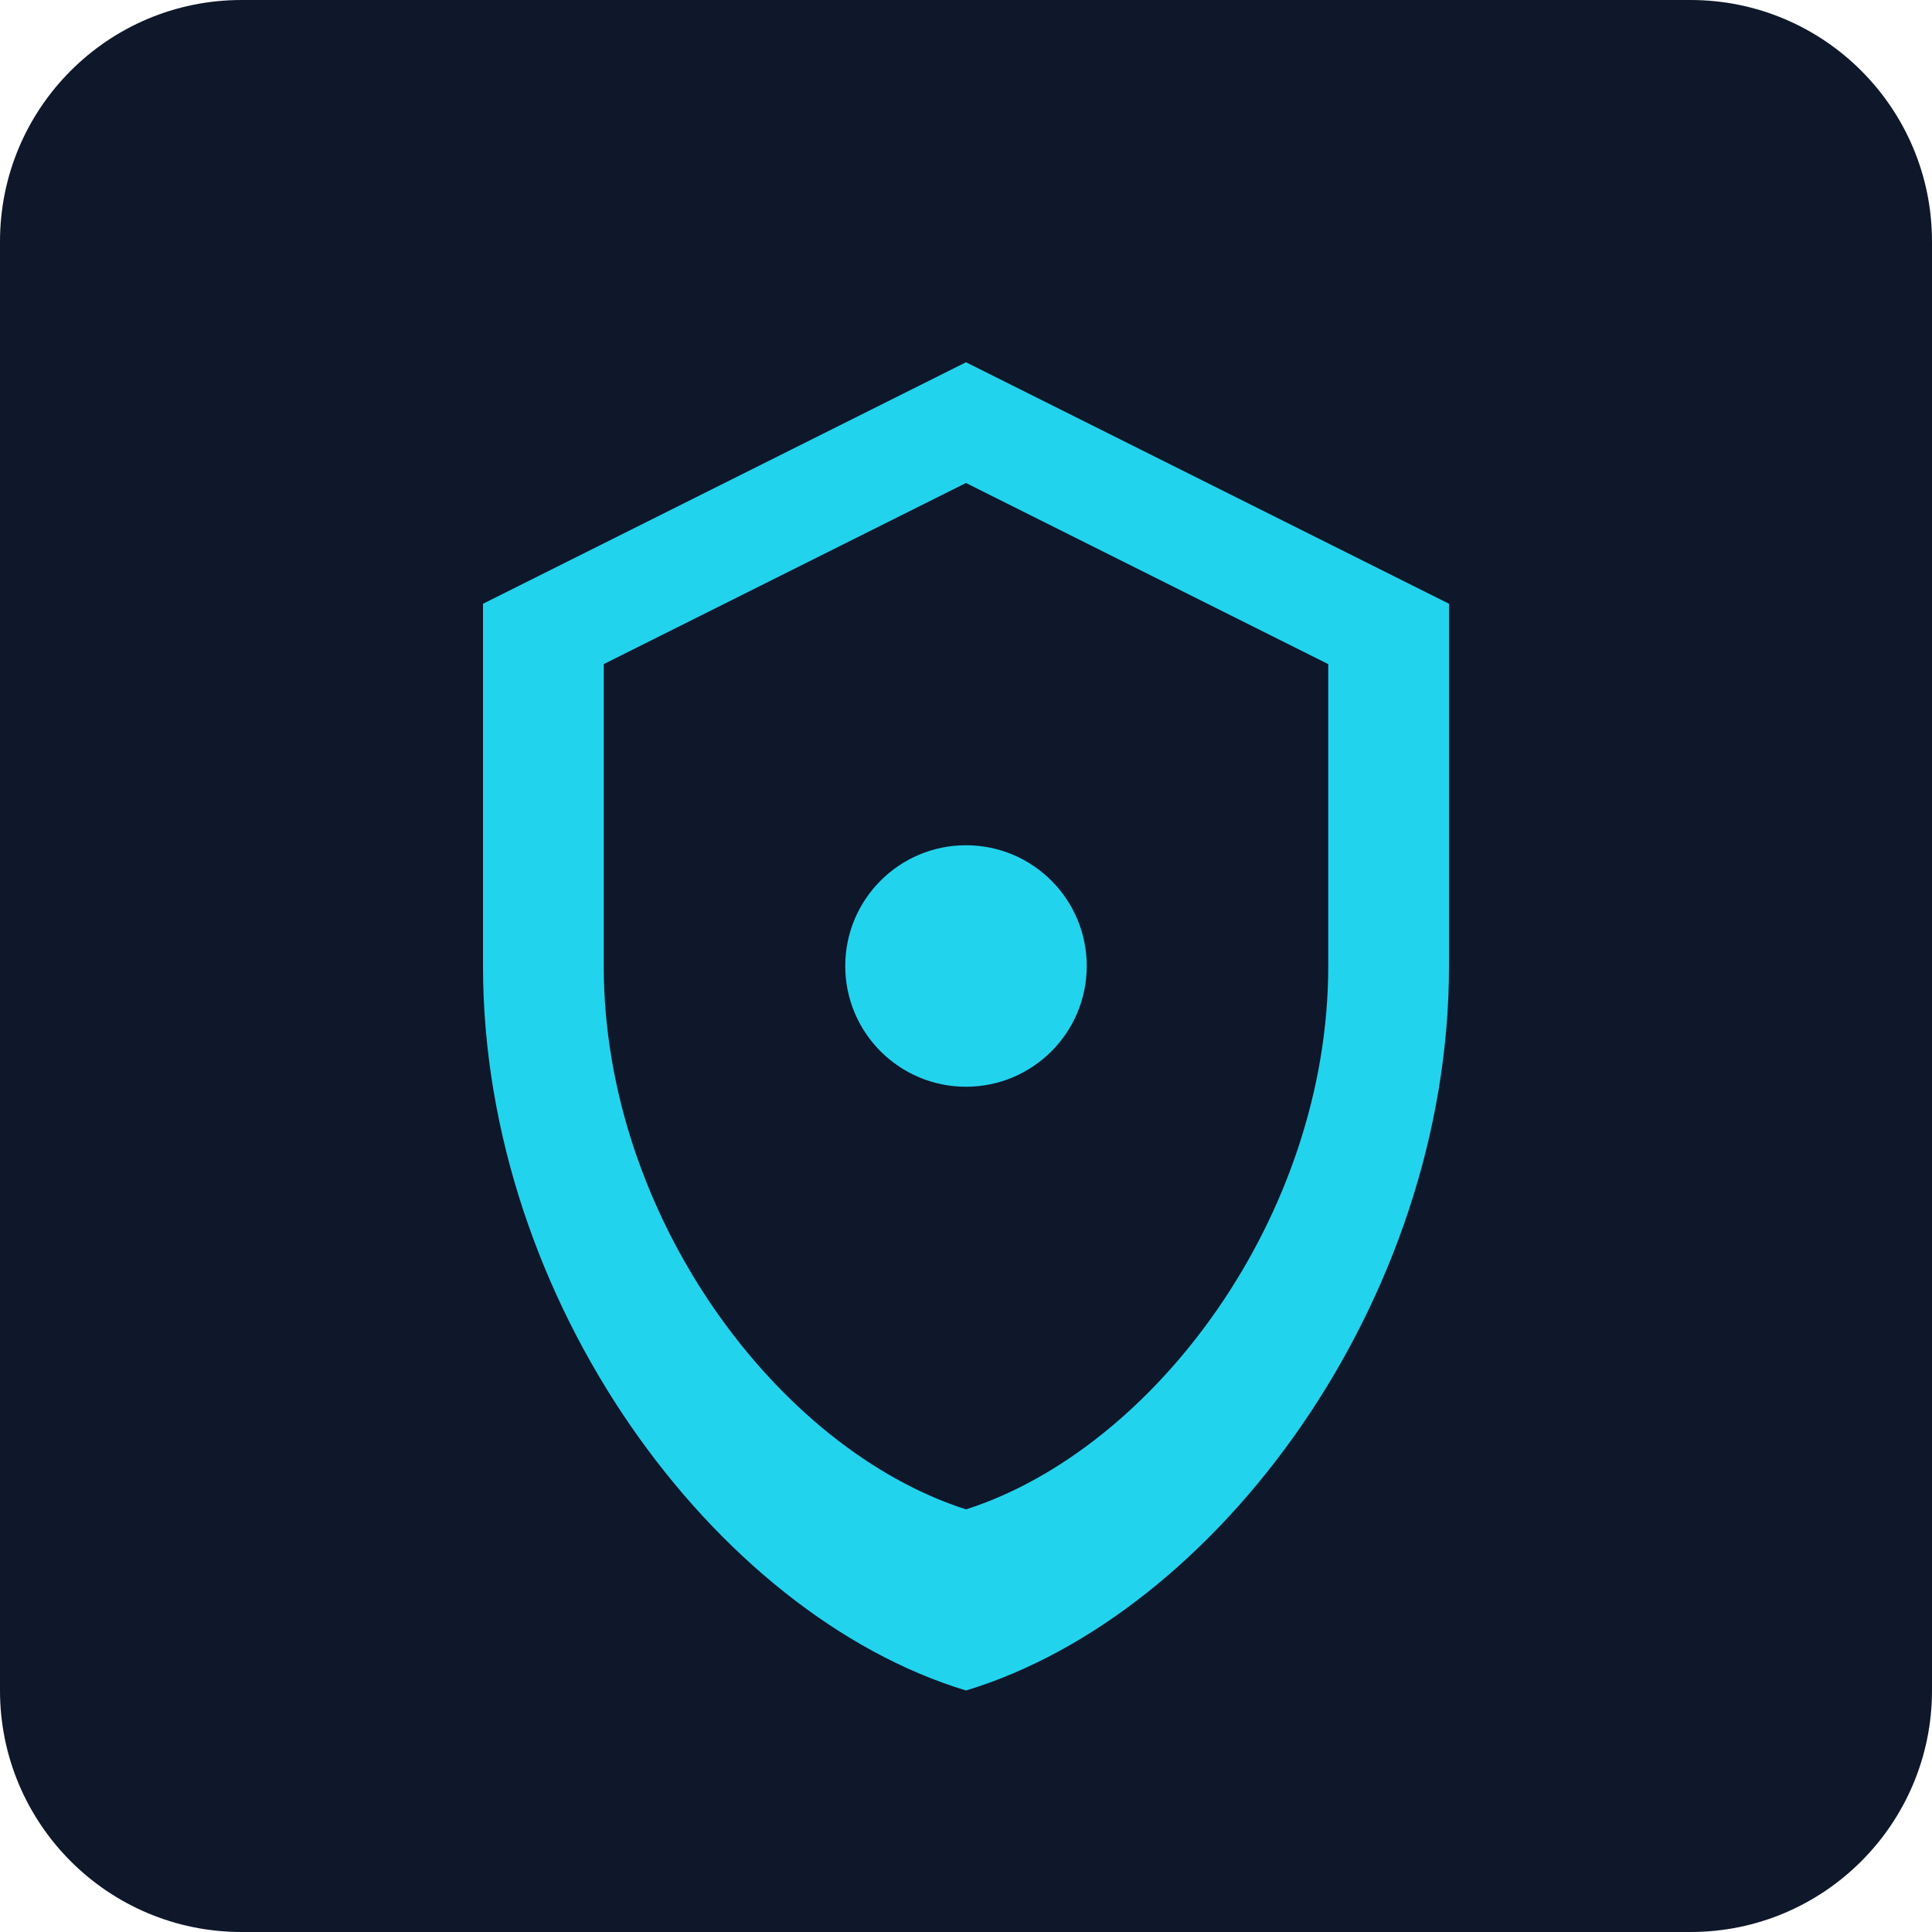
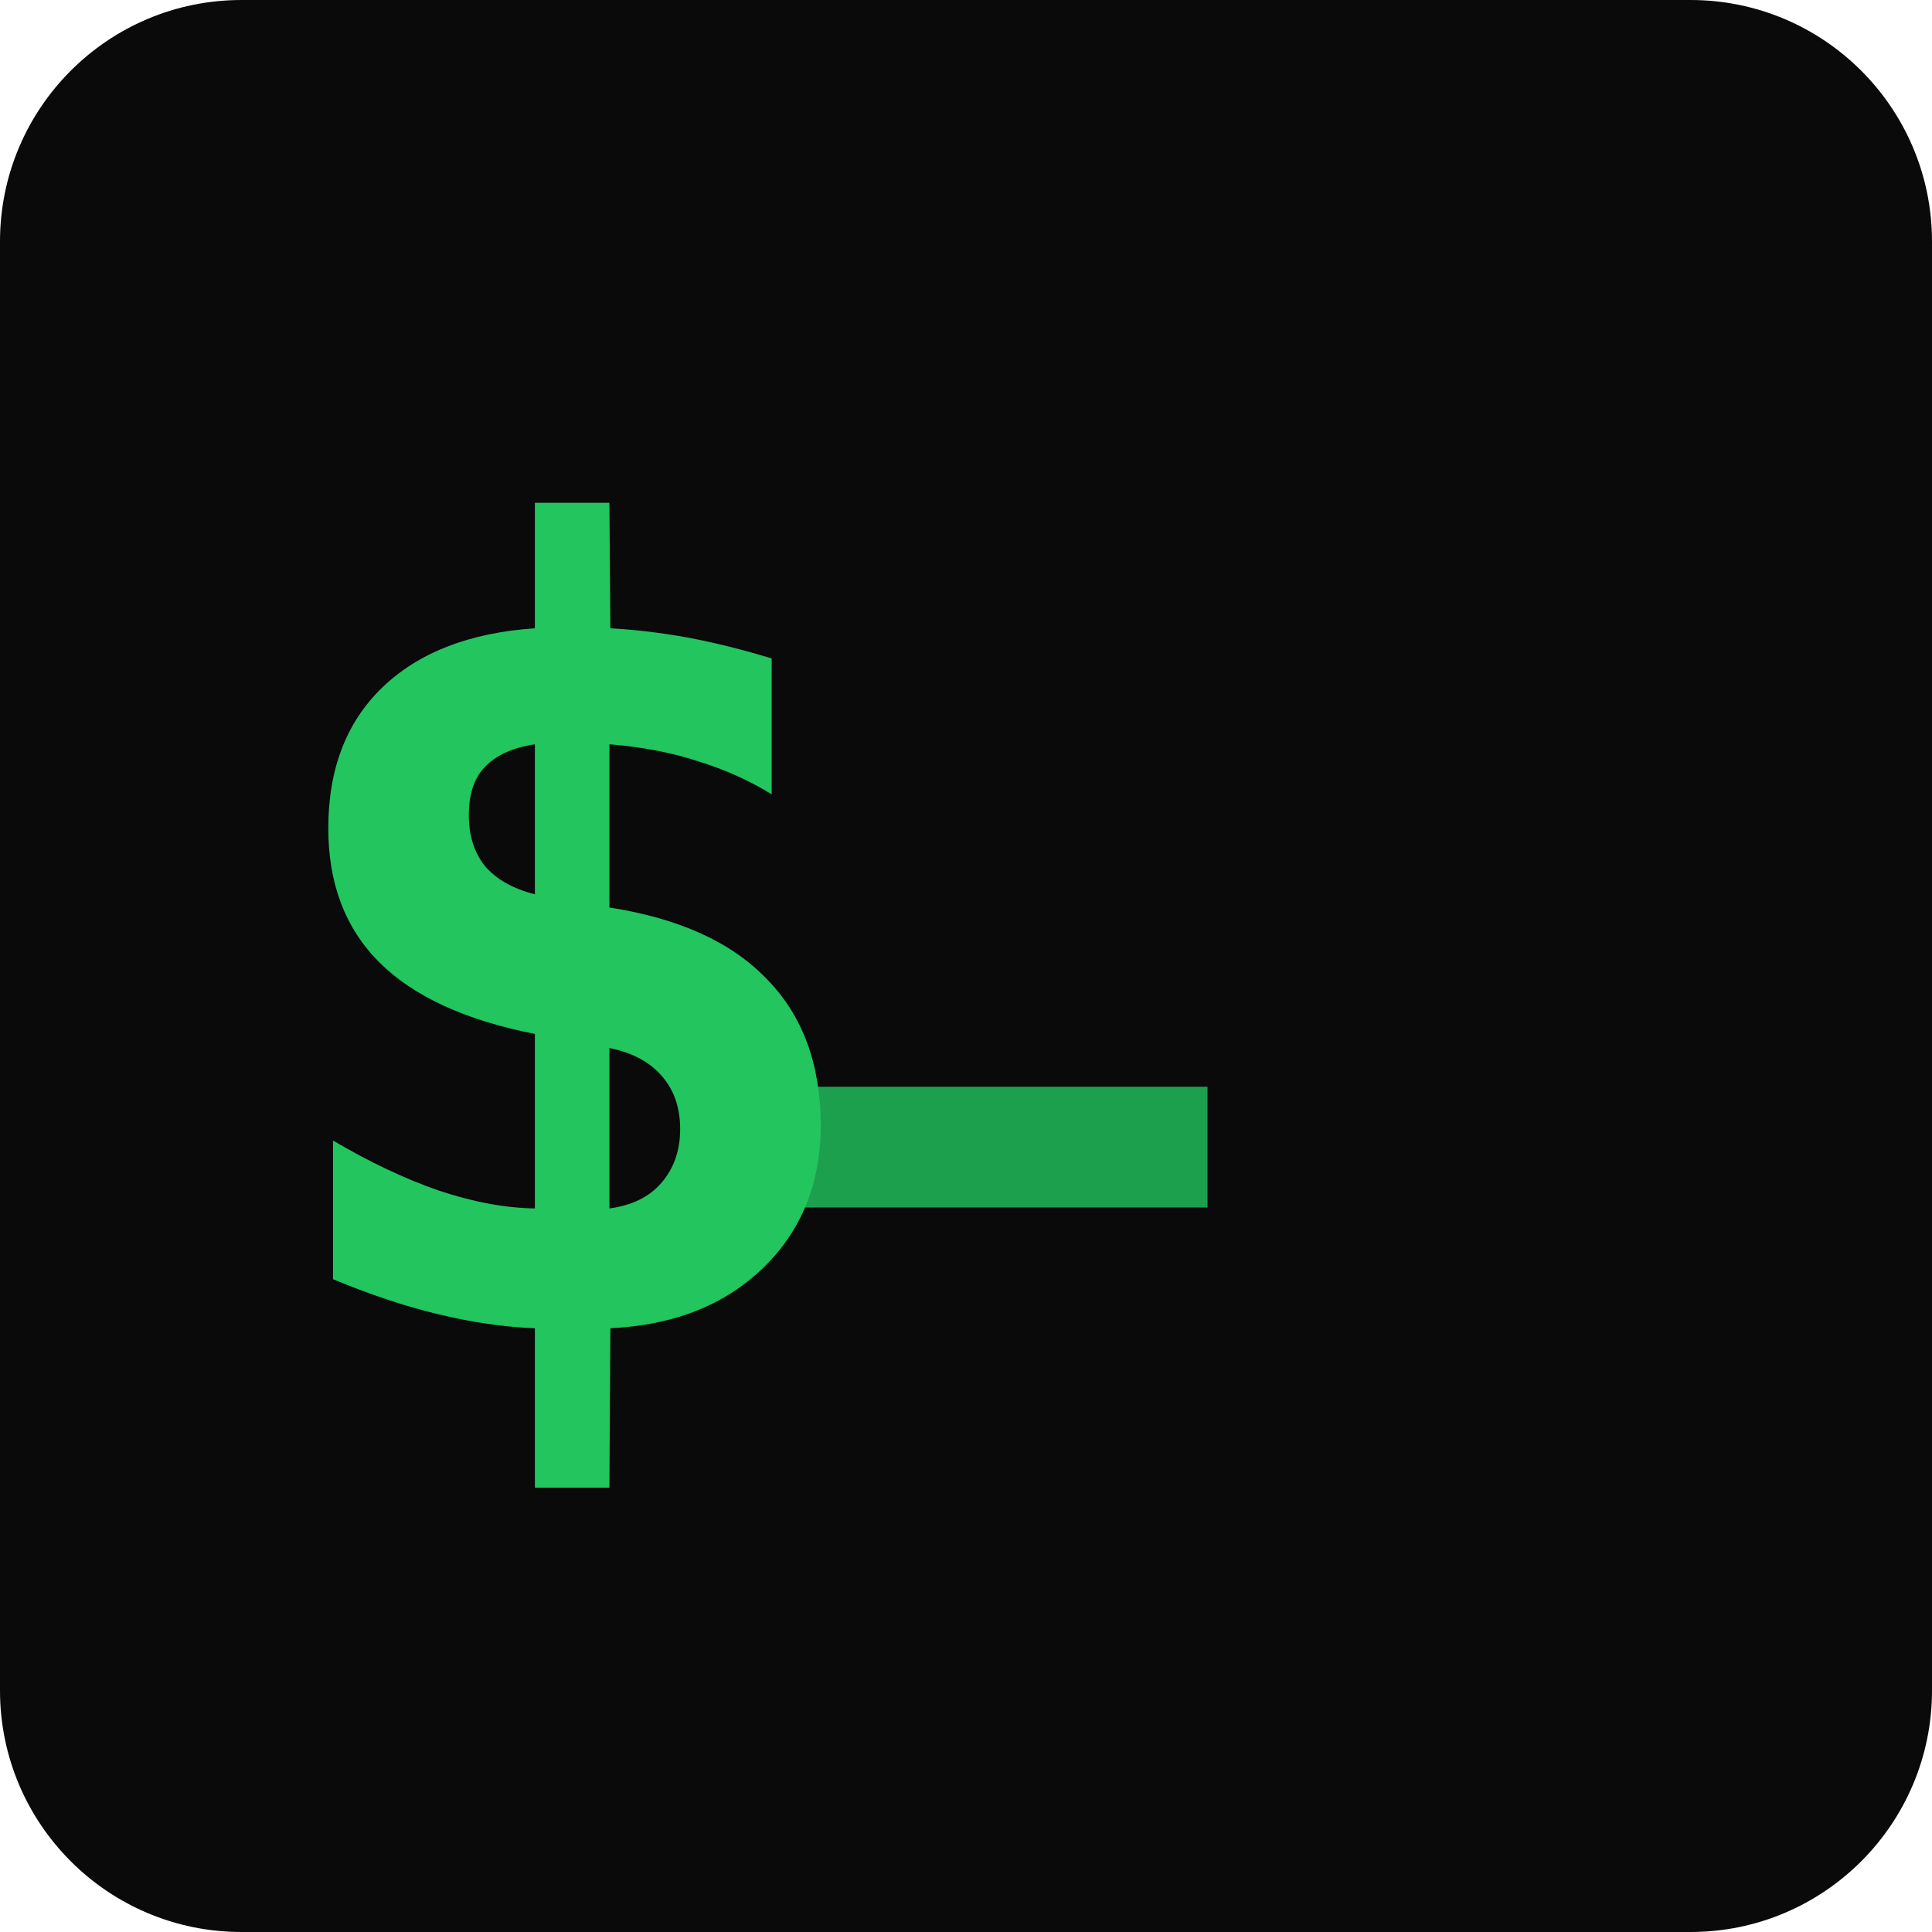
- <svg xmlns="http://www.w3.org/2000/svg" viewBox="0 0 32 32" fill="none">
-   <rect width="32" height="32" rx="4" fill="#0f172a" />
-   <path d="M16 6L8 10v6c0 5.55 3.84 10.74 8 12 4.16-1.26 8-6.45 8-12v-6l-8-4z" fill="#22d3ee" />
-   <path d="M16 8l-6 3v5c0 4.14 2.88 8 6 9 3.12-1 6-4.86 6-9v-5l-6-3z" fill="#0f172a" />
-   <circle cx="16" cy="16" r="2" fill="#22d3ee" />
+ <svg xmlns="http://www.w3.org/2000/svg" viewBox="0 0 32 32" width="32" height="32">
+   <rect width="32" height="32" rx="4" fill="#0A0A0B" />
+   <text x="4" y="22" font-family="monospace" font-size="18" font-weight="bold" fill="#22C55E">$</text>
+   <rect x="12" y="18" width="8" height="2" fill="#22C55E" opacity="0.8" />
</svg>
